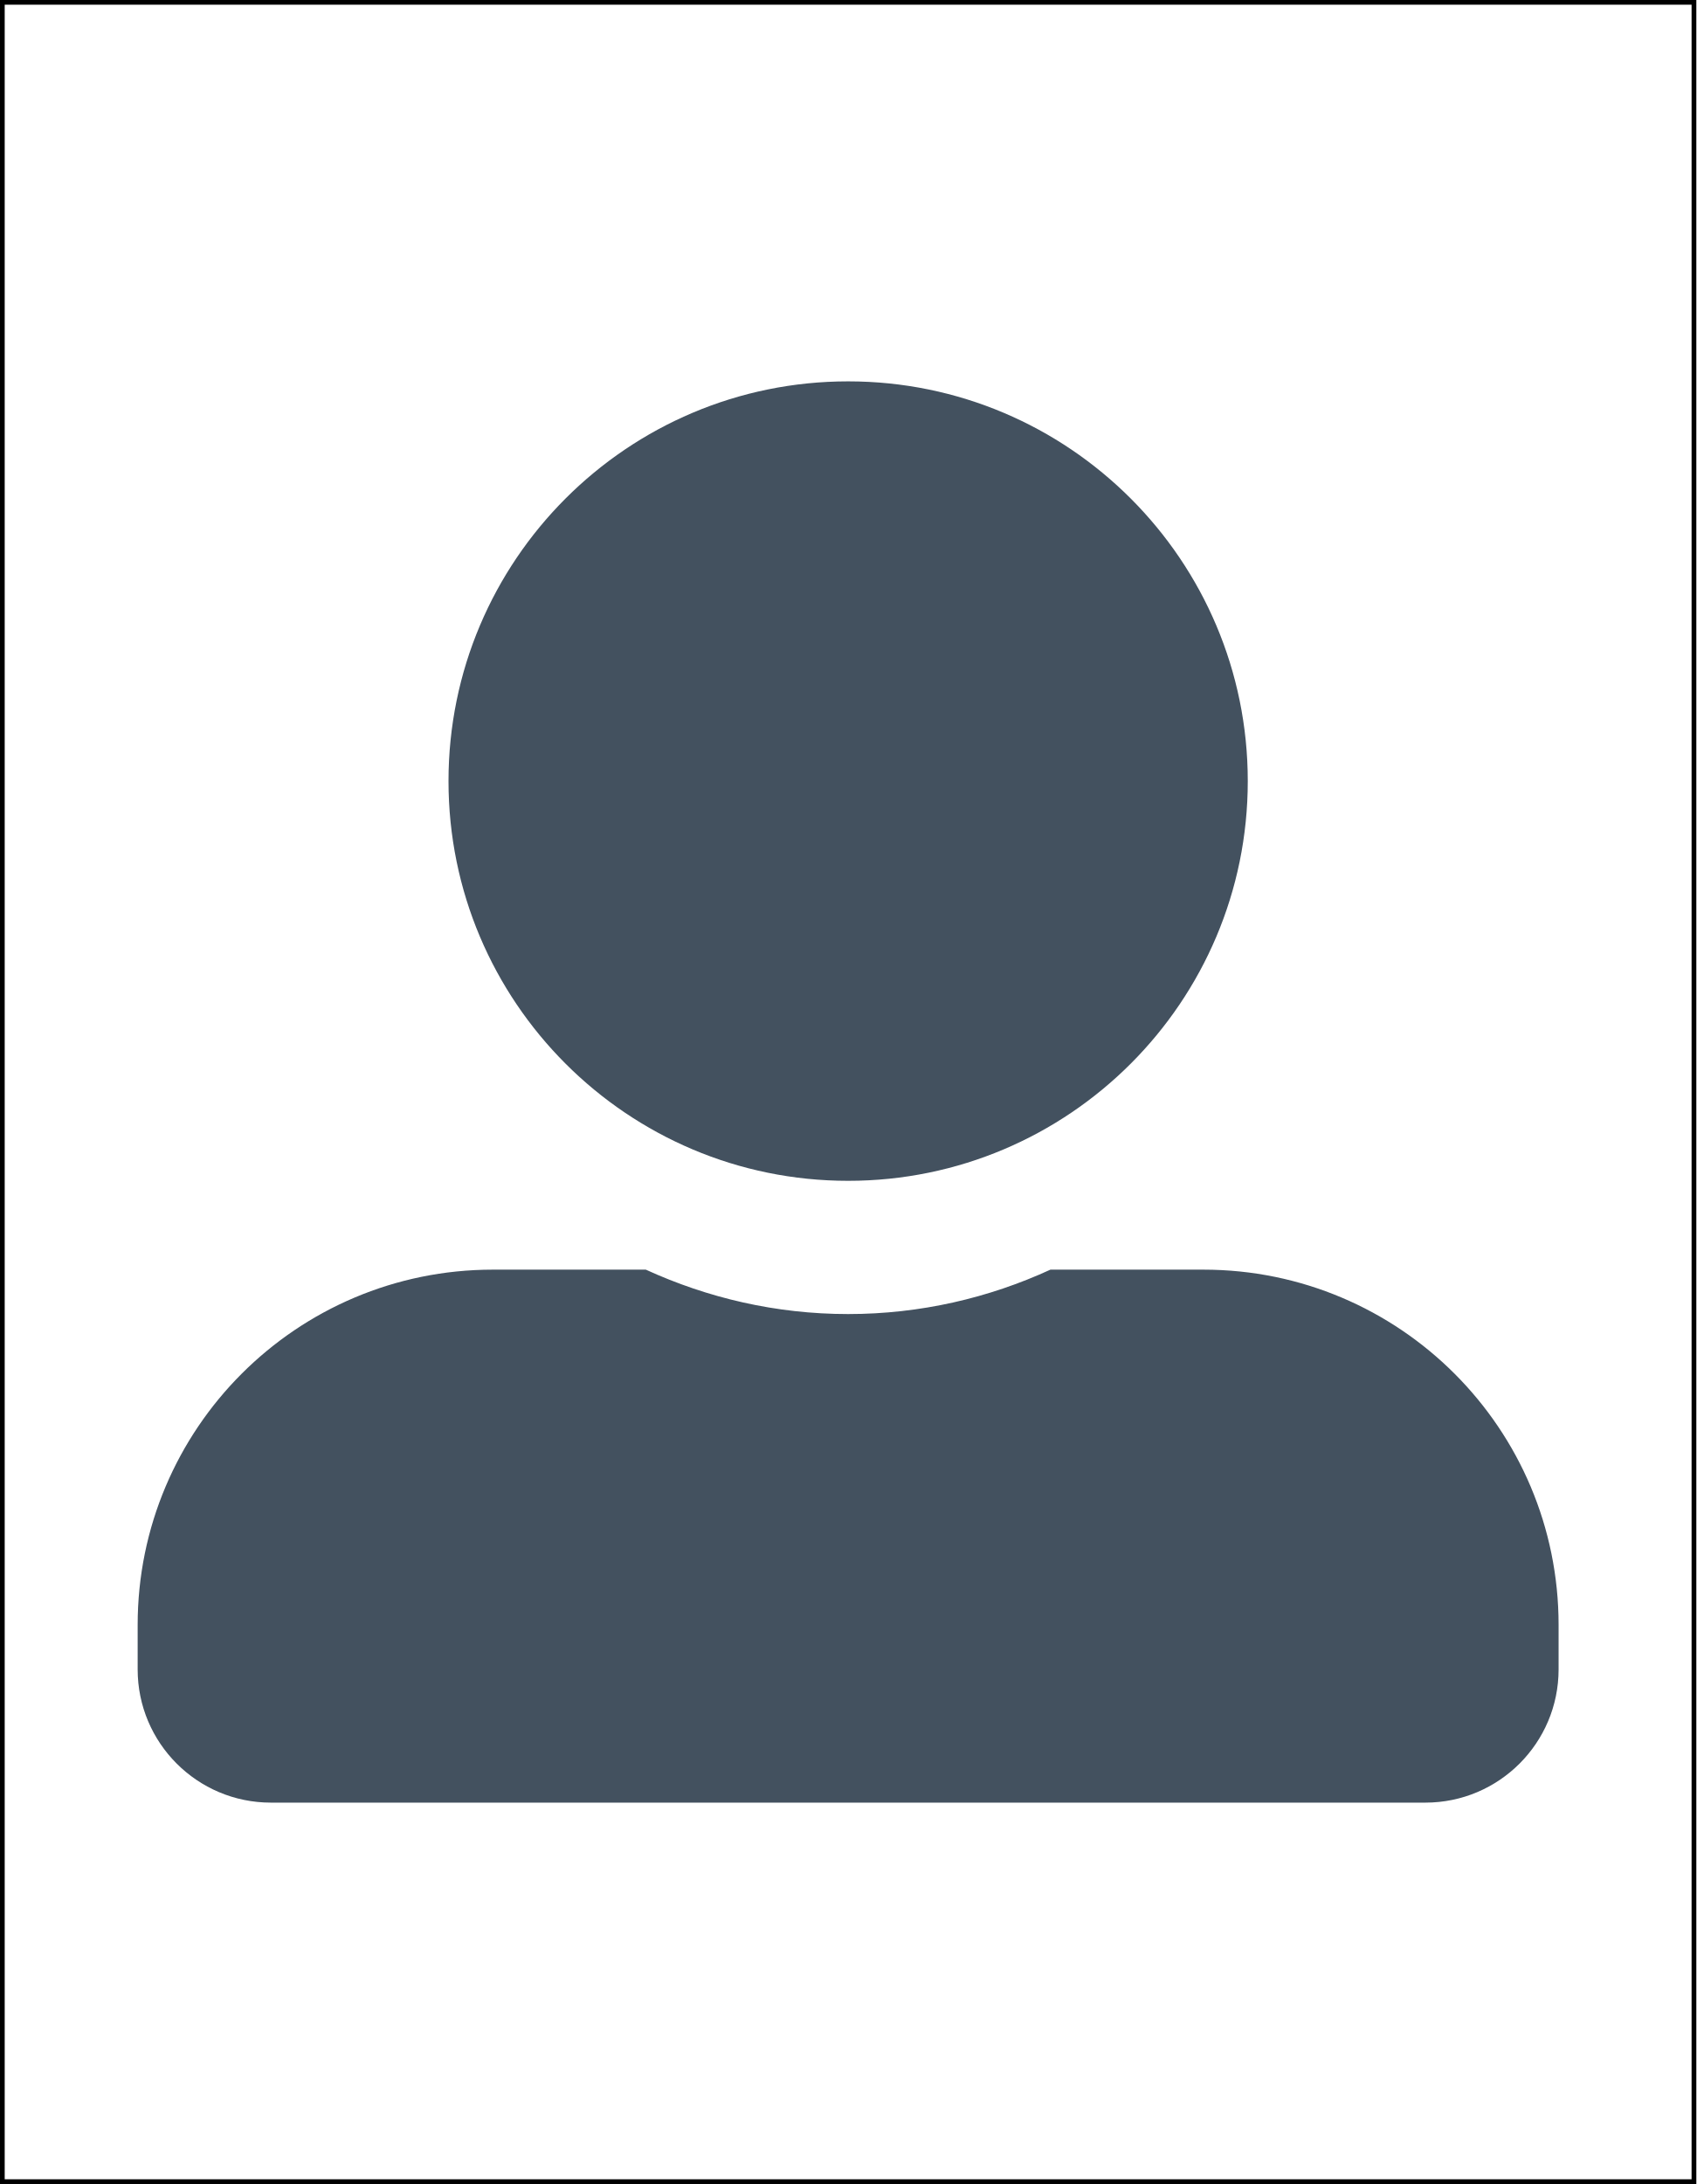
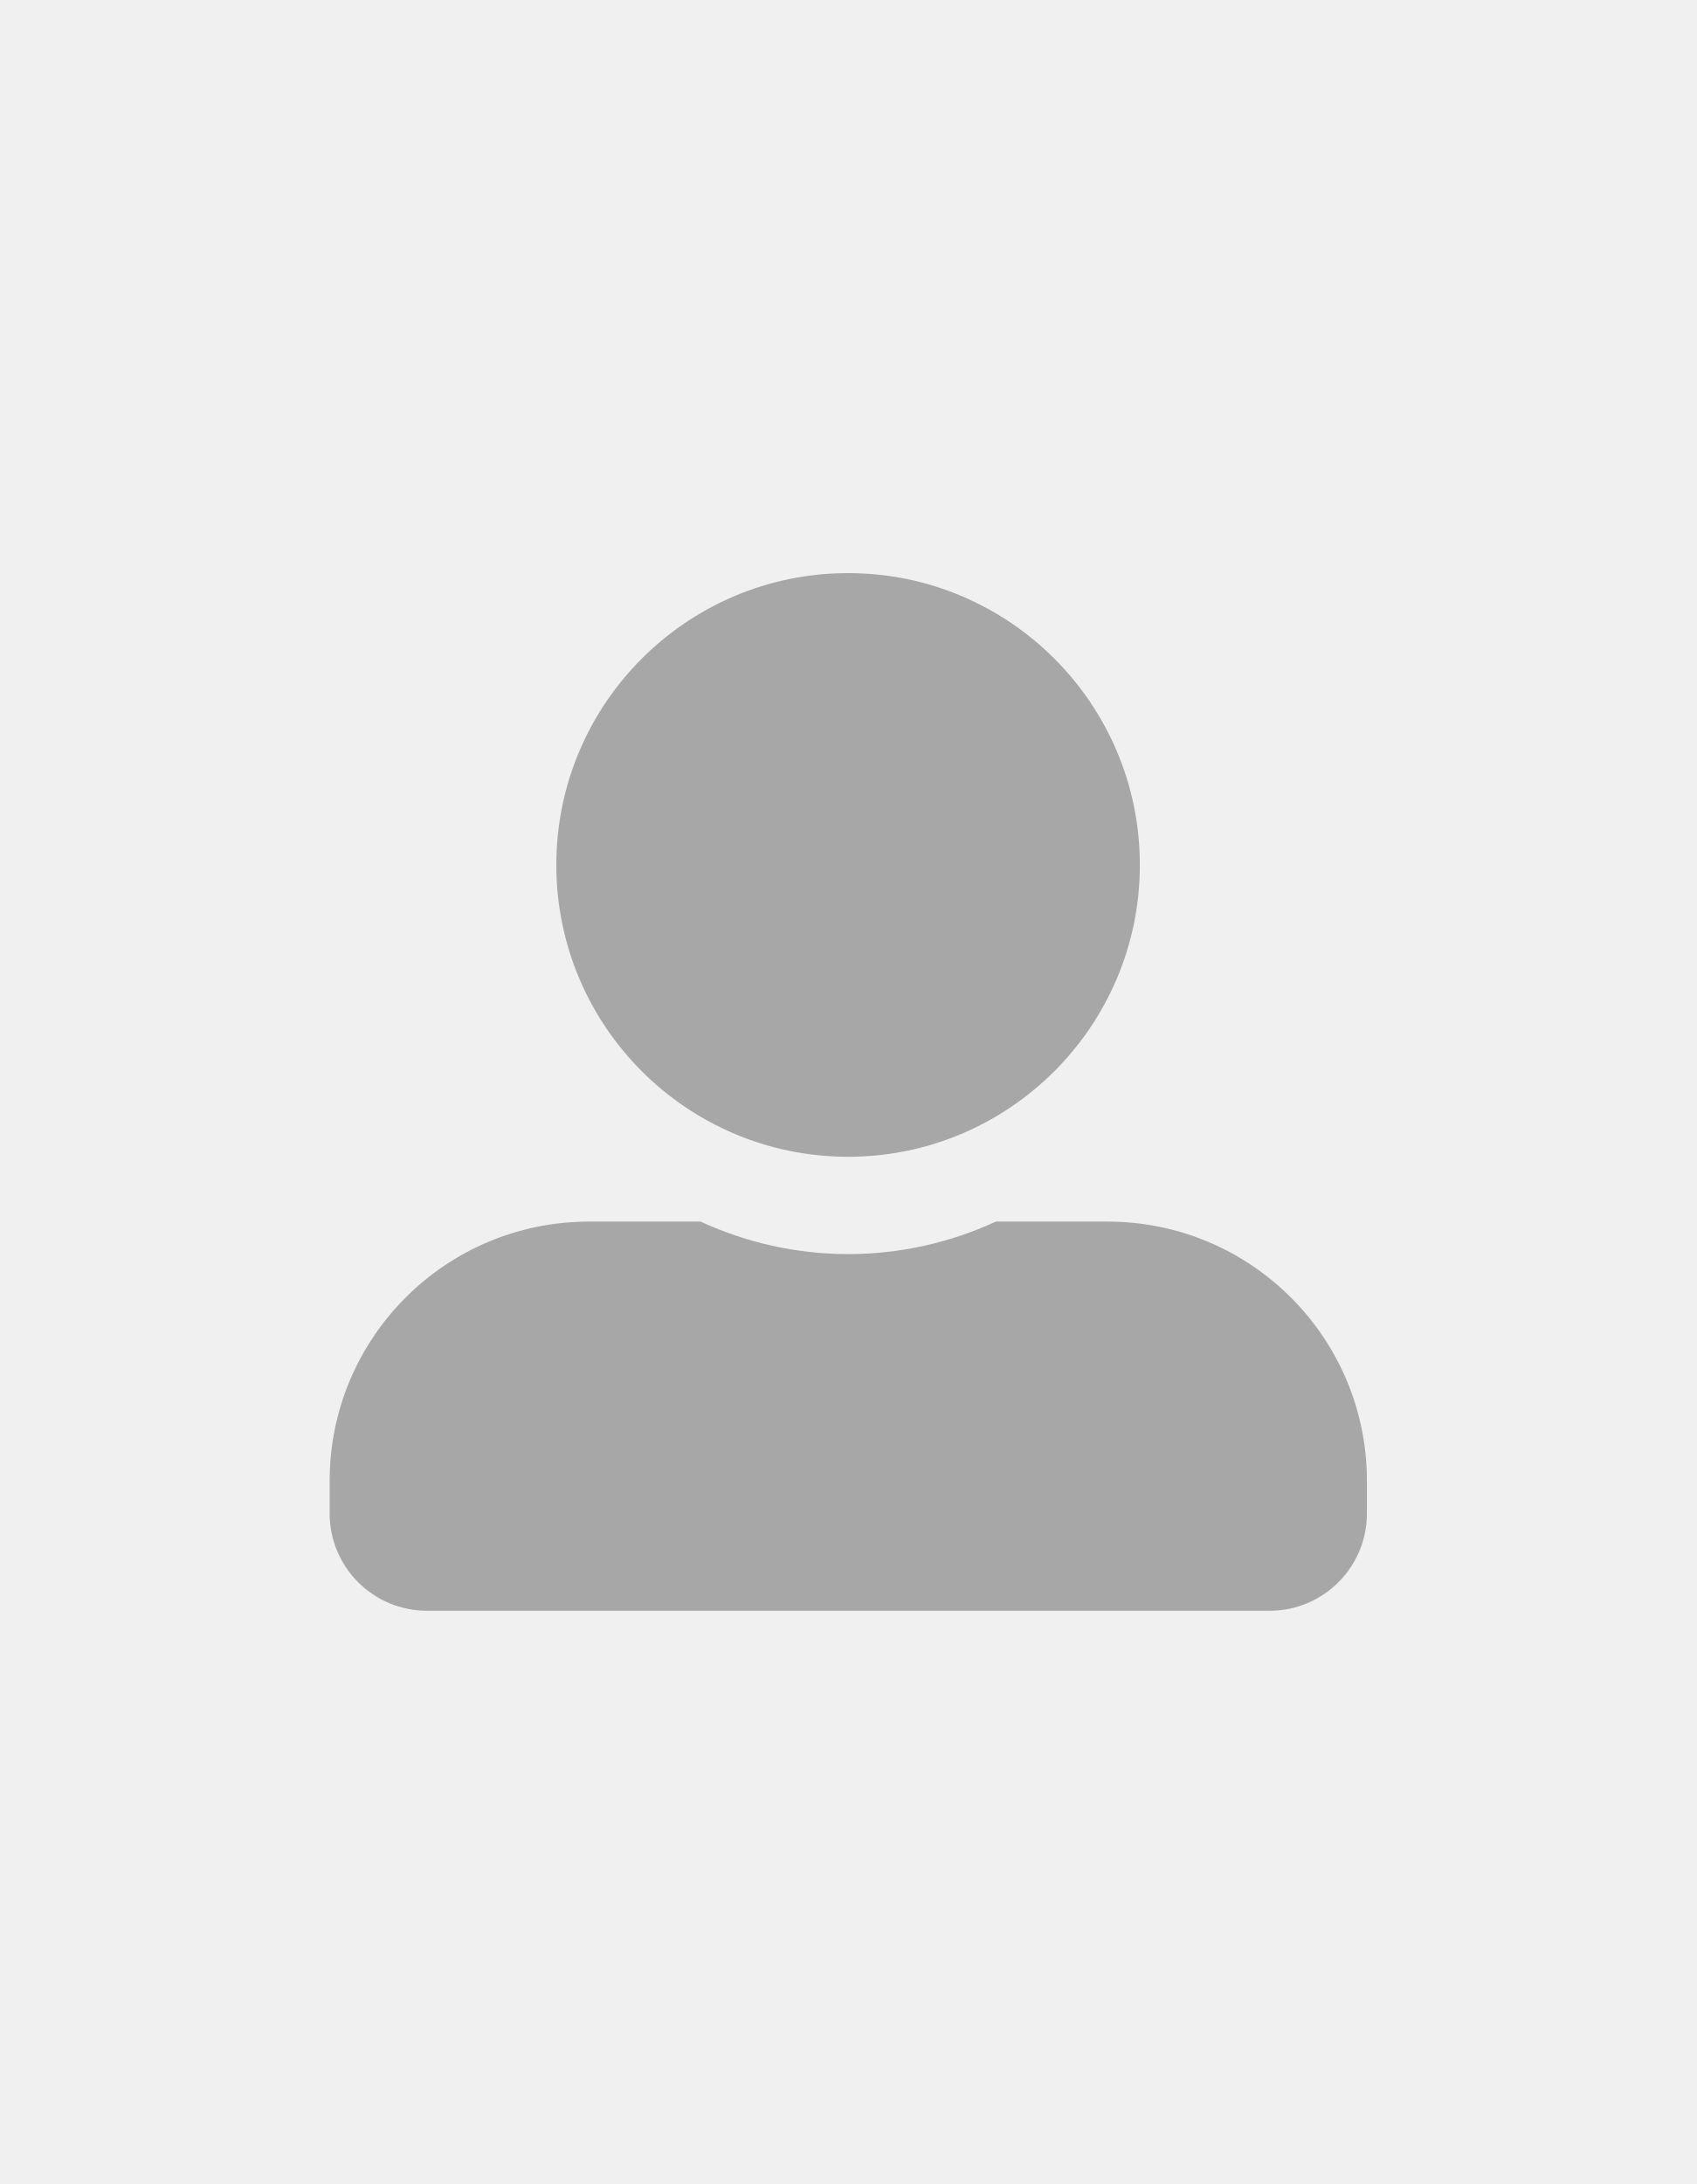
- <svg xmlns="http://www.w3.org/2000/svg" version="1.1" id="Layer_1" focusable="false" x="0px" y="0px" width="125.348px" height="161.348px" viewBox="62.674 80.674 125.348 161.348" enable-background="new 62.674 80.674 125.348 161.348" xml:space="preserve">
-   <rect x="62.847" y="80.847" fill="#FFFFFF" stroke="#000000" stroke-width="0.348" stroke-miterlimit="10" width="125" height="161" />
-   <path fill="#43515F" d="M125.347,167.91c16.304,0,29.531-13.228,29.531-29.531c0-16.303-13.228-29.531-29.531-29.531  c-16.303,0-29.531,13.227-29.531,29.531S109.044,167.91,125.347,167.91z M151.597,174.472h-11.301  c-4.552,2.092-9.617,3.281-14.95,3.281c-5.332,0-10.377-1.189-14.95-3.281h-11.3c-14.499,0-26.25,11.751-26.25,26.25v3.281  c0,5.435,4.409,9.844,9.844,9.844h85.312c5.435,0,9.844-4.408,9.844-9.844v-3.281C177.847,186.223,166.096,174.472,151.597,174.472z  " />
+ <svg xmlns="http://www.w3.org/2000/svg" id="Layer_2" data-name="Layer 2" viewBox="0 0 125.35 161.35">
+   <g id="Layer_1-2" data-name="Layer 1" focusable="false">
+     <rect width="125.35" height="161.35" fill="none" />
+     <path d="M62.67,85.46c11.9,0,21.56-9.66,21.56-21.56s-9.66-21.56-21.56-21.56-21.56,9.66-21.56,21.56,9.66,21.56,21.56,21.56ZM81.84,90.25h-8.25c-3.32,1.53-7.02,2.4-10.91,2.4s-7.57-.87-10.91-2.4h-8.25c-10.58,0-19.16,8.58-19.16,19.16v2.4c0,3.97,3.22,7.19,7.19,7.19h62.27c3.97,0,7.19-3.22,7.19-7.19v-2.4c0-10.58-8.58-19.16-19.16-19.16Z" fill="#a7a7a7" />
+   </g>
</svg>
